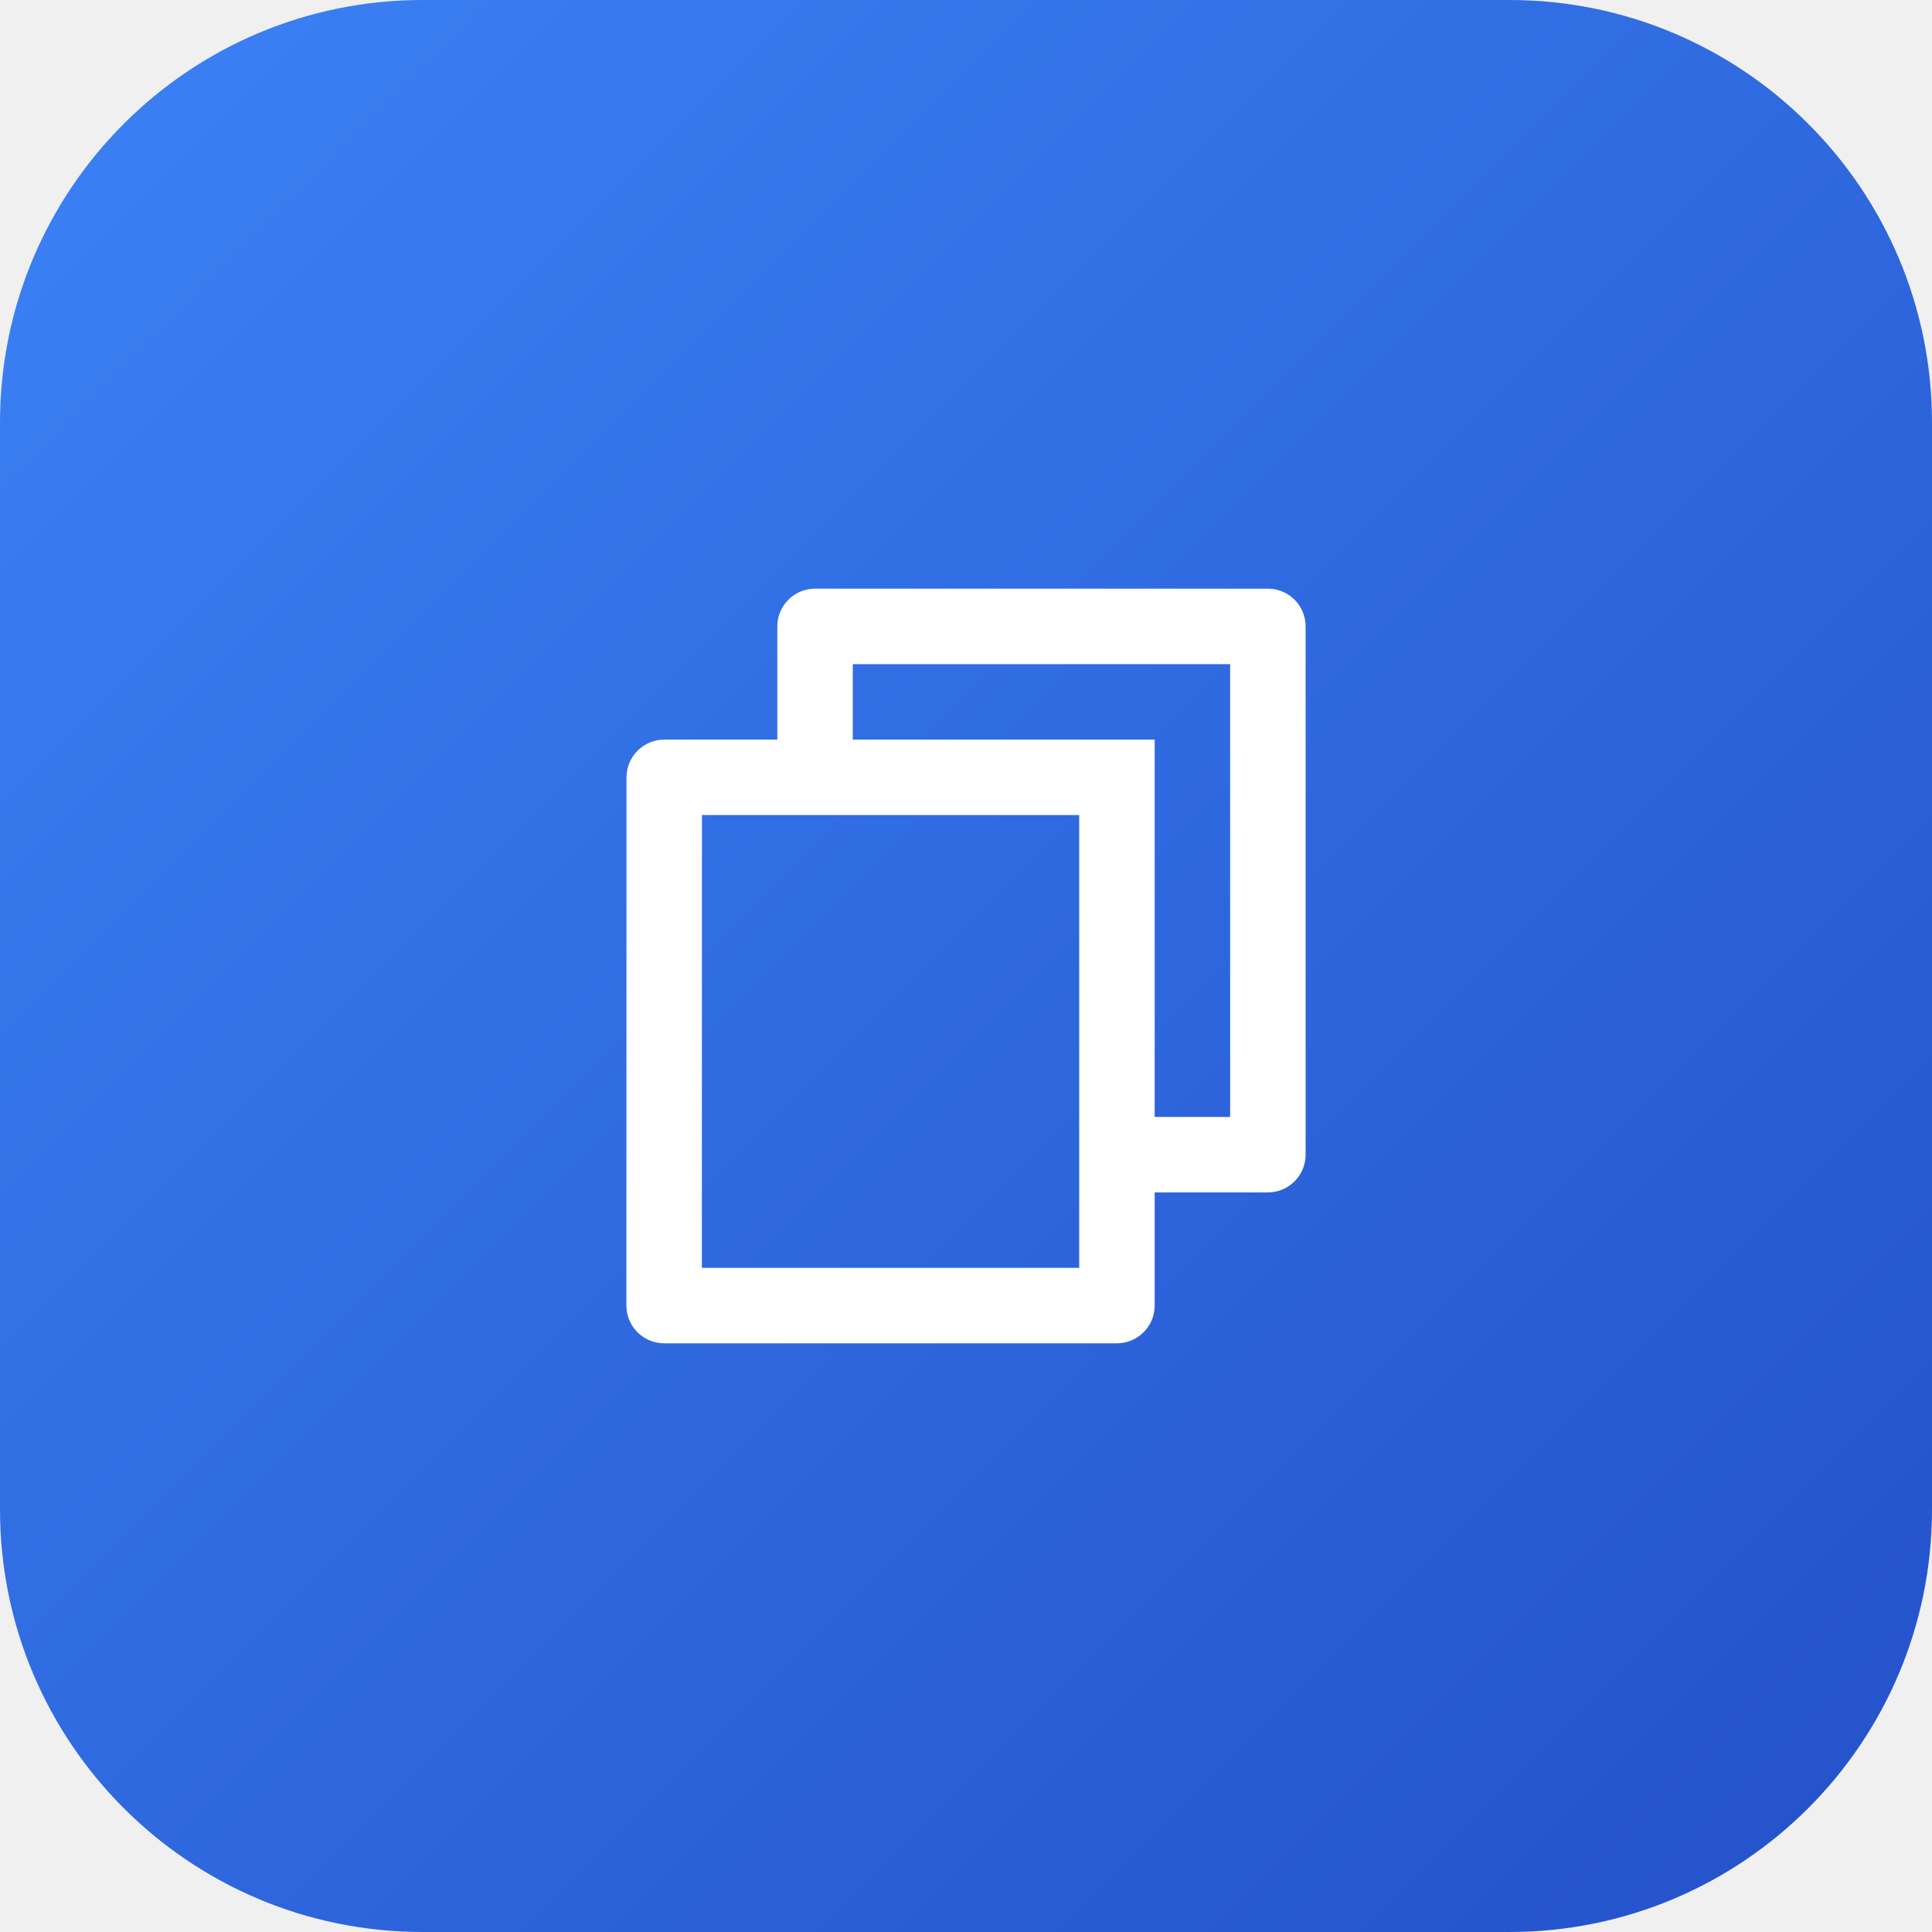
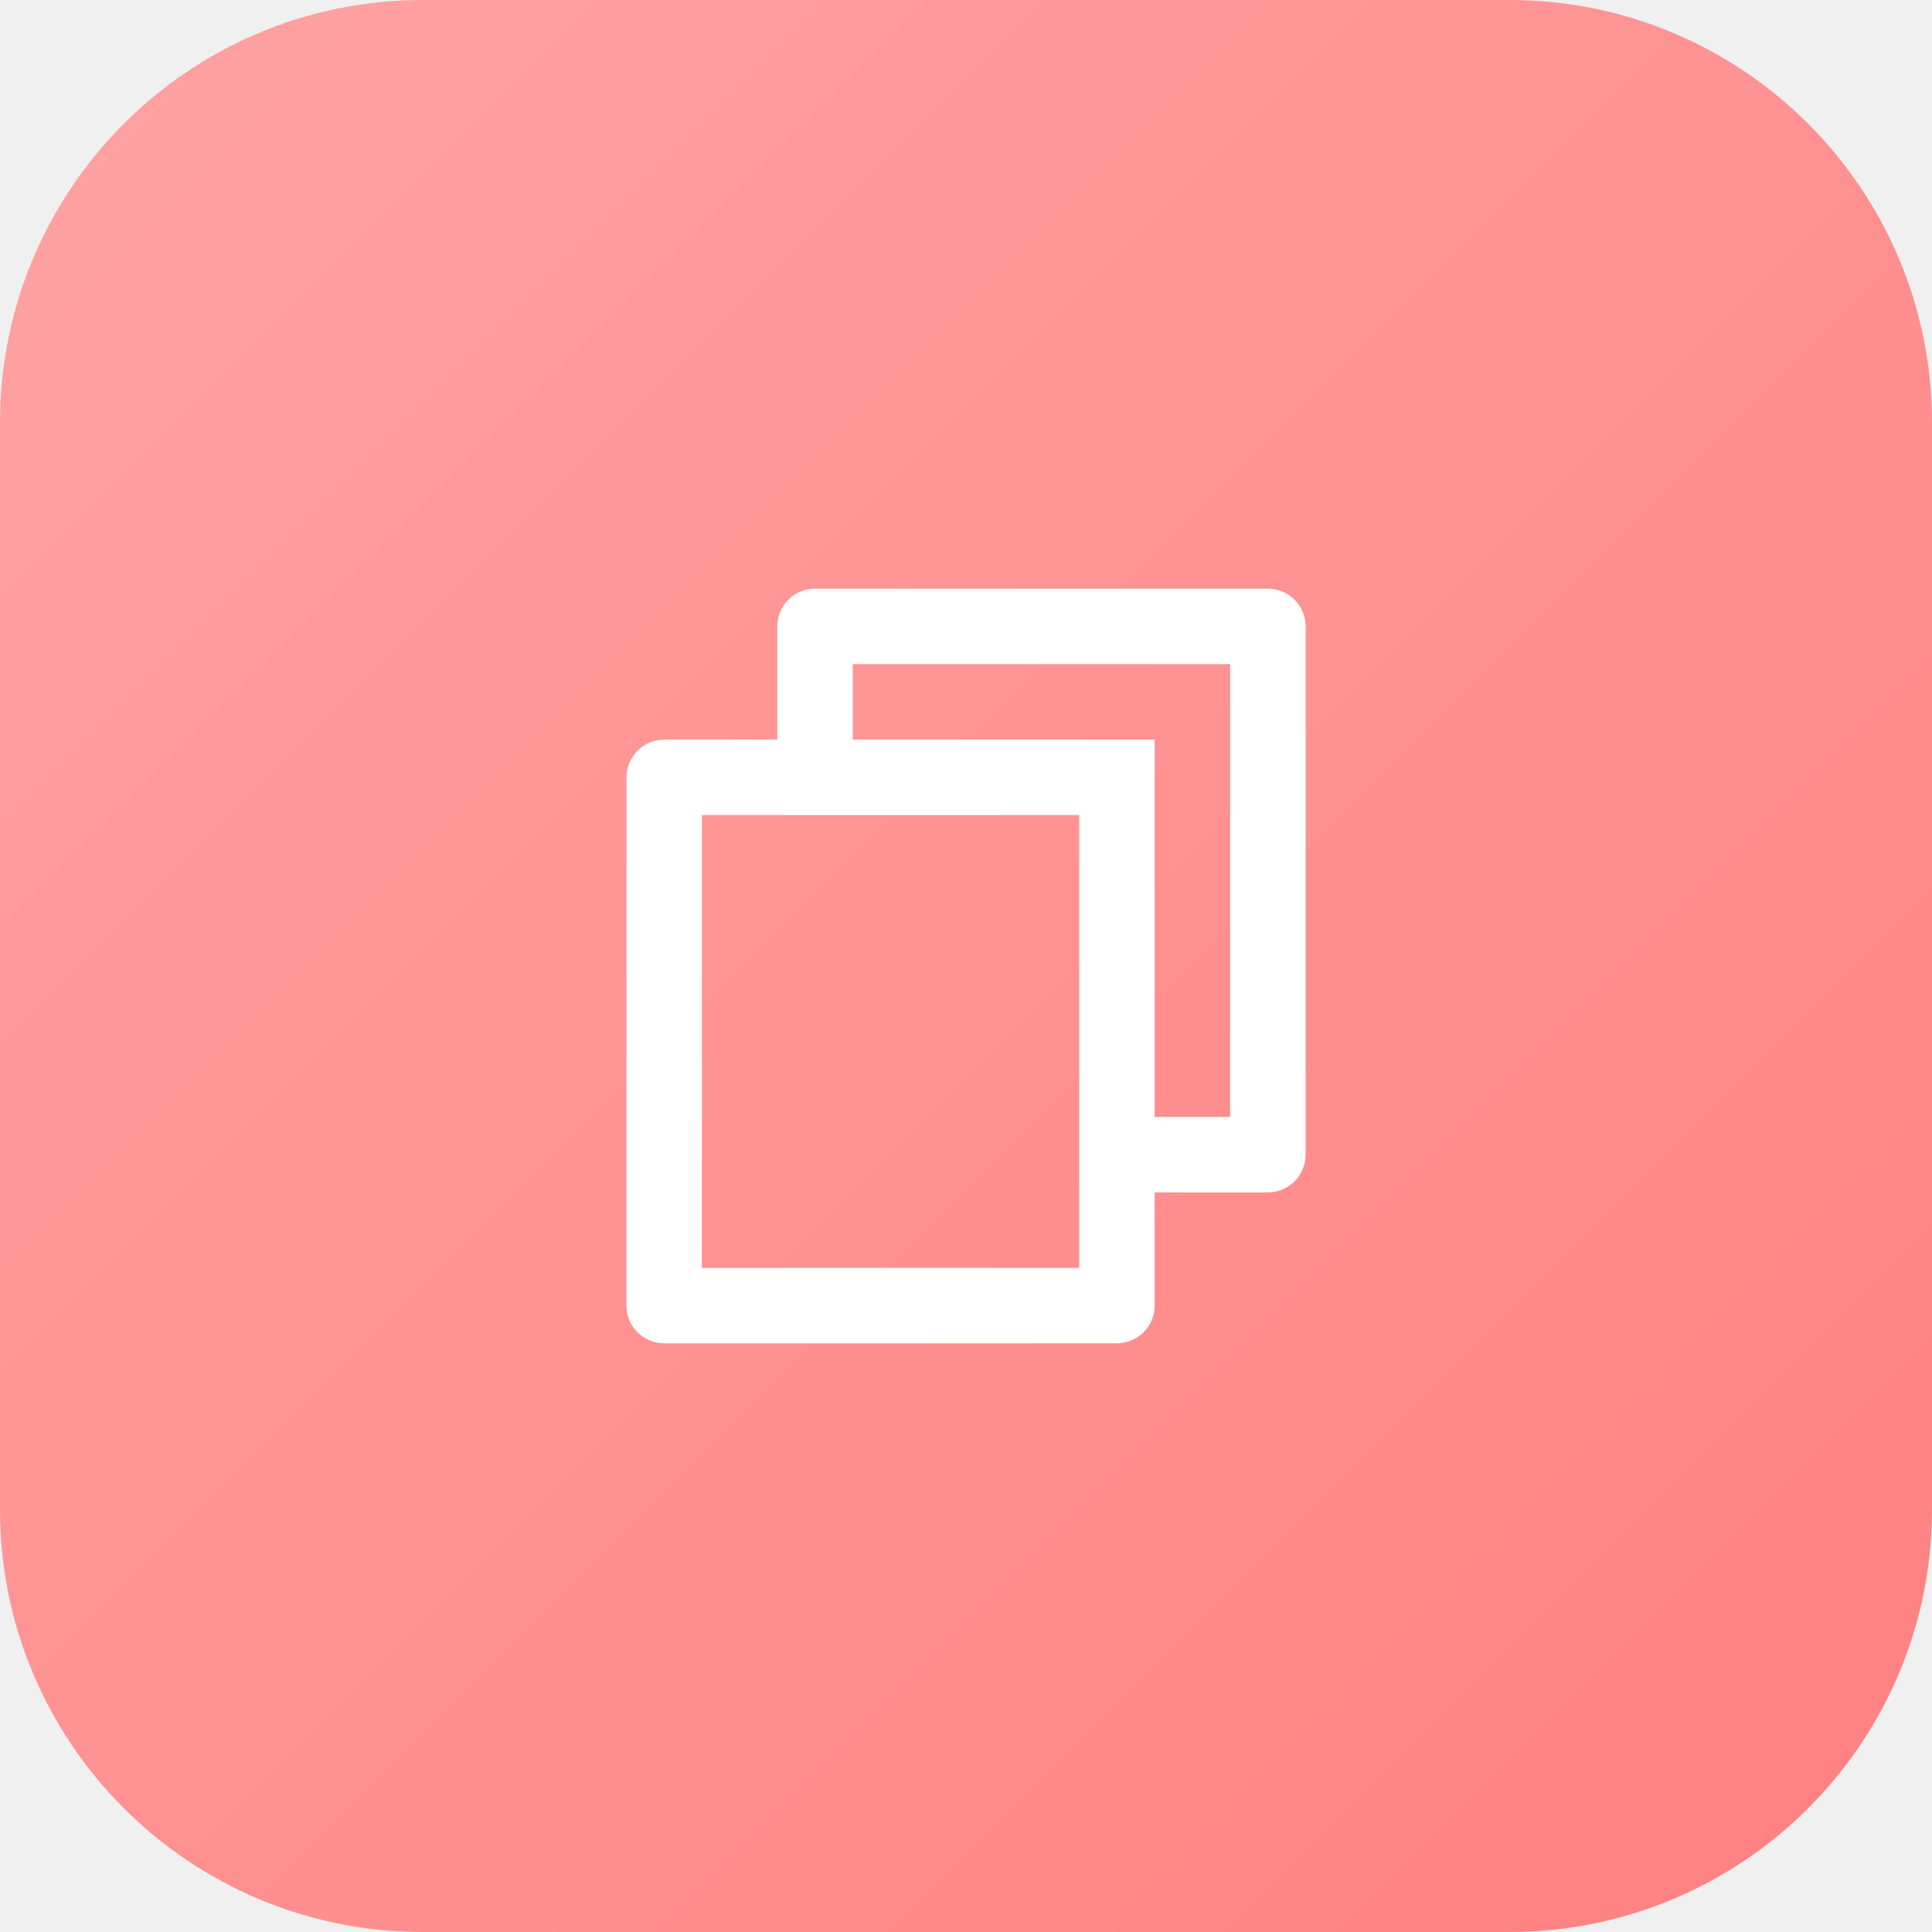
<svg xmlns="http://www.w3.org/2000/svg" viewBox="0 0 512 512">
  <defs>
    <linearGradient id="g" x1="0" y1="0" x2="1" y2="1">
-       <stop offset="0" stop-color="#3b82f6" />
-       <stop offset="1" stop-color="#2350c9" />
+       <stop offset="0" stop-color="#ffa3a3" />
+       <stop offset="1" stop-color="#ff8080" />
    </linearGradient>
  </defs>
  <rect width="512" height="512" rx="112" fill="url(#g)" />
  <g transform="translate(136 136) scale(10)" fill="#ffffff">
    <path d="M7 6V3C7 2.448 7.448 2 8 2H20C20.552 2 21 2.448 21 3V17C21 17.552 20.552 18 20 18H17V20.999C17 21.552 16.55 22 15.993 22H4.007C3.451 22 3 21.555 3 20.999L3.003 7.001C3.003 6.448 3.453 6 4.009 6H7ZM5.002 8L5 20H15V8H5.002ZM9 6H17V16H19V4H9V6Z" />
  </g>
</svg>
